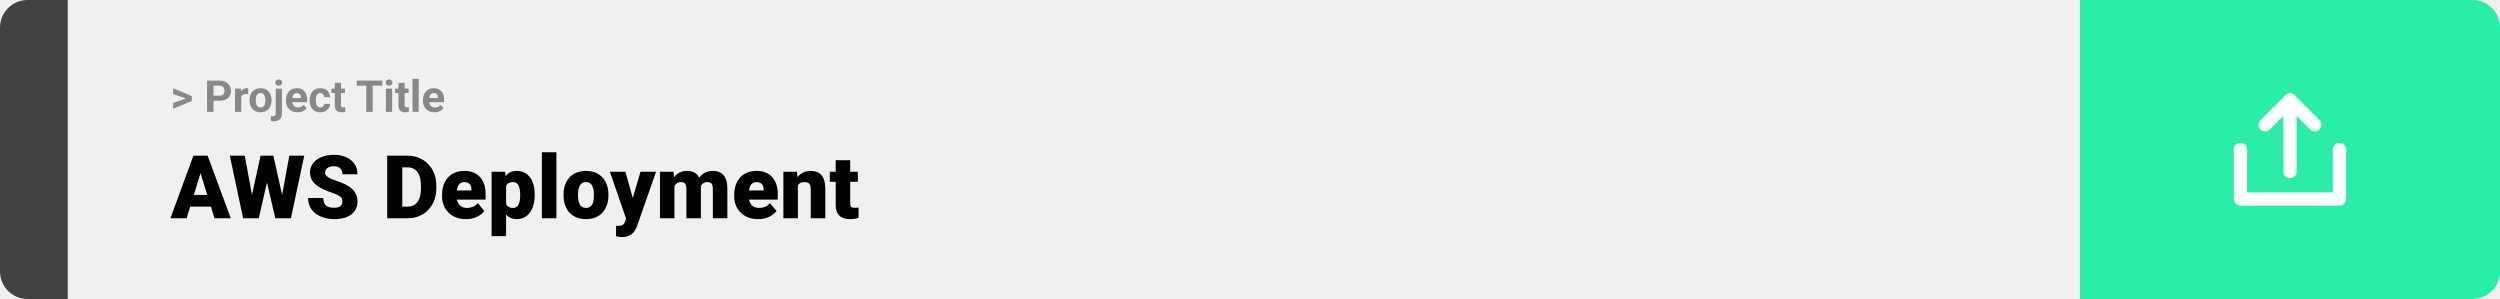
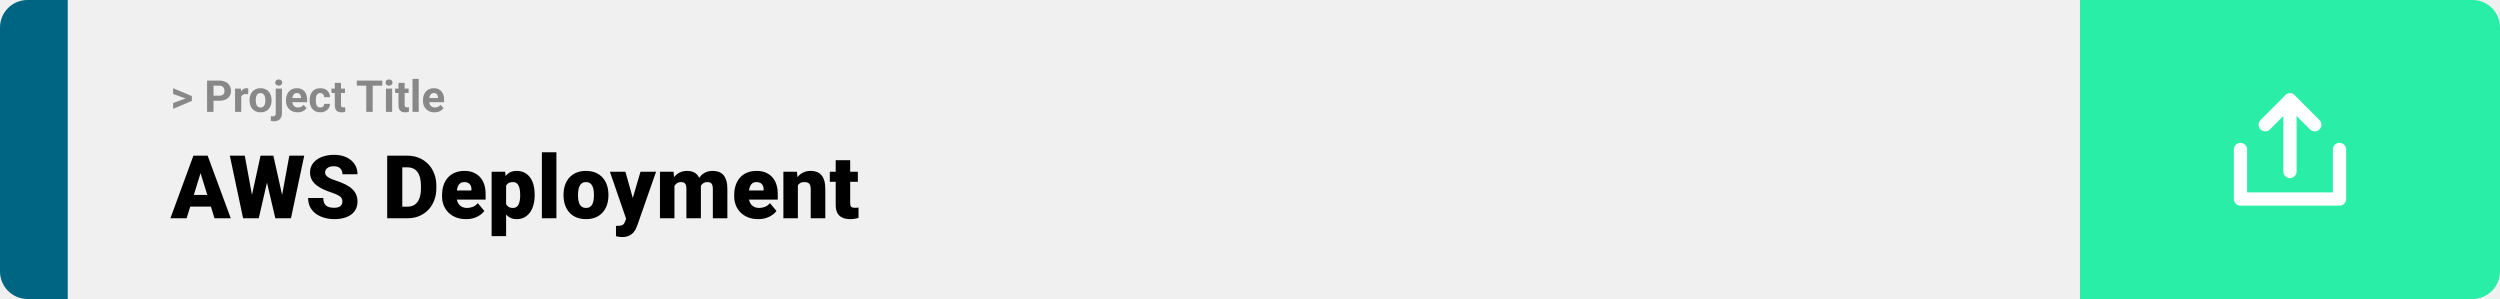
<svg xmlns="http://www.w3.org/2000/svg" width="1363" height="163" viewBox="0 0 1363 163" fill="none">
-   <path d="M0 15C0 6.716 6.716 0 15 0H37V163H15C6.716 163 0 156.284 0 148V15Z" fill="#424242" />
+   <path d="M0 15C0 6.716 6.716 0 15 0H37V163H15C6.716 163 0 156.284 0 148V15Z" fill="#006583" />
  <rect width="1097" height="163" transform="translate(37)" fill="#F0F0F0" />
  <path d="M101.906 53.922L94.394 51.238V48.086L104.602 52.375V54.637L101.906 53.922ZM94.394 56.172L101.918 53.43L104.602 52.785V55.035L94.394 59.324V56.172ZM119.543 54.918H115.195V52.176H119.543C120.215 52.176 120.762 52.066 121.184 51.848C121.605 51.621 121.914 51.309 122.109 50.91C122.305 50.512 122.402 50.062 122.402 49.562C122.402 49.055 122.305 48.582 122.109 48.145C121.914 47.707 121.605 47.355 121.184 47.09C120.762 46.824 120.215 46.691 119.543 46.691H116.414V61H112.898V43.938H119.543C120.879 43.938 122.023 44.18 122.977 44.664C123.938 45.141 124.672 45.801 125.18 46.645C125.688 47.488 125.941 48.453 125.941 49.539C125.941 50.641 125.688 51.594 125.18 52.398C124.672 53.203 123.938 53.824 122.977 54.262C122.023 54.699 120.879 54.918 119.543 54.918ZM131.531 51.086V61H128.156V48.32H131.332L131.531 51.086ZM135.352 48.238L135.293 51.367C135.129 51.344 134.93 51.324 134.695 51.309C134.469 51.285 134.262 51.273 134.074 51.273C133.598 51.273 133.184 51.336 132.832 51.461C132.488 51.578 132.199 51.754 131.965 51.988C131.738 52.223 131.566 52.508 131.449 52.844C131.34 53.18 131.277 53.562 131.262 53.992L130.582 53.781C130.582 52.961 130.664 52.207 130.828 51.52C130.992 50.824 131.23 50.219 131.543 49.703C131.863 49.188 132.254 48.789 132.715 48.508C133.176 48.227 133.703 48.086 134.297 48.086C134.484 48.086 134.676 48.102 134.871 48.133C135.066 48.156 135.227 48.191 135.352 48.238ZM136.055 54.789V54.543C136.055 53.613 136.188 52.758 136.453 51.977C136.719 51.188 137.105 50.504 137.613 49.926C138.121 49.348 138.746 48.898 139.488 48.578C140.23 48.25 141.082 48.086 142.043 48.086C143.004 48.086 143.859 48.25 144.609 48.578C145.359 48.898 145.988 49.348 146.496 49.926C147.012 50.504 147.402 51.188 147.668 51.977C147.934 52.758 148.066 53.613 148.066 54.543V54.789C148.066 55.711 147.934 56.566 147.668 57.355C147.402 58.137 147.012 58.82 146.496 59.406C145.988 59.984 145.363 60.434 144.621 60.754C143.879 61.074 143.027 61.234 142.066 61.234C141.105 61.234 140.25 61.074 139.5 60.754C138.758 60.434 138.129 59.984 137.613 59.406C137.105 58.82 136.719 58.137 136.453 57.355C136.188 56.566 136.055 55.711 136.055 54.789ZM139.43 54.543V54.789C139.43 55.32 139.477 55.816 139.57 56.277C139.664 56.738 139.812 57.145 140.016 57.496C140.227 57.84 140.5 58.109 140.836 58.305C141.172 58.5 141.582 58.598 142.066 58.598C142.535 58.598 142.938 58.5 143.273 58.305C143.609 58.109 143.879 57.84 144.082 57.496C144.285 57.145 144.434 56.738 144.527 56.277C144.629 55.816 144.68 55.32 144.68 54.789V54.543C144.68 54.027 144.629 53.543 144.527 53.09C144.434 52.629 144.281 52.223 144.07 51.871C143.867 51.512 143.598 51.23 143.262 51.027C142.926 50.824 142.52 50.723 142.043 50.723C141.566 50.723 141.16 50.824 140.824 51.027C140.496 51.23 140.227 51.512 140.016 51.871C139.812 52.223 139.664 52.629 139.57 53.09C139.477 53.543 139.43 54.027 139.43 54.543ZM150.328 48.32H153.715V61.762C153.715 62.699 153.543 63.492 153.199 64.141C152.855 64.789 152.359 65.281 151.711 65.617C151.062 65.953 150.277 66.121 149.355 66.121C149.066 66.121 148.785 66.106 148.512 66.074C148.23 66.043 147.941 65.992 147.645 65.922L147.656 63.332C147.844 63.363 148.027 63.387 148.207 63.402C148.379 63.426 148.555 63.438 148.734 63.438C149.086 63.438 149.379 63.379 149.613 63.262C149.848 63.145 150.023 62.961 150.141 62.711C150.266 62.469 150.328 62.152 150.328 61.762V48.32ZM150.059 45.016C150.059 44.523 150.23 44.117 150.574 43.797C150.926 43.477 151.387 43.316 151.957 43.316C152.535 43.316 152.996 43.477 153.34 43.797C153.684 44.117 153.855 44.523 153.855 45.016C153.855 45.508 153.684 45.914 153.34 46.234C152.996 46.555 152.535 46.715 151.957 46.715C151.387 46.715 150.926 46.555 150.574 46.234C150.23 45.914 150.059 45.508 150.059 45.016ZM162.234 61.234C161.25 61.234 160.367 61.078 159.586 60.766C158.805 60.445 158.141 60.004 157.594 59.441C157.055 58.879 156.641 58.227 156.352 57.484C156.062 56.734 155.918 55.938 155.918 55.094V54.625C155.918 53.664 156.055 52.785 156.328 51.988C156.602 51.191 156.992 50.5 157.5 49.914C158.016 49.328 158.641 48.879 159.375 48.566C160.109 48.246 160.938 48.086 161.859 48.086C162.758 48.086 163.555 48.234 164.25 48.531C164.945 48.828 165.527 49.25 165.996 49.797C166.473 50.344 166.832 51 167.074 51.766C167.316 52.523 167.438 53.367 167.438 54.297V55.703H157.359V53.453H164.121V53.195C164.121 52.727 164.035 52.309 163.863 51.941C163.699 51.566 163.449 51.27 163.113 51.051C162.777 50.832 162.348 50.723 161.824 50.723C161.379 50.723 160.996 50.82 160.676 51.016C160.355 51.211 160.094 51.484 159.891 51.836C159.695 52.188 159.547 52.602 159.445 53.078C159.352 53.547 159.305 54.062 159.305 54.625V55.094C159.305 55.602 159.375 56.07 159.516 56.5C159.664 56.93 159.871 57.301 160.137 57.613C160.41 57.926 160.738 58.168 161.121 58.34C161.512 58.512 161.953 58.598 162.445 58.598C163.055 58.598 163.621 58.48 164.145 58.246C164.676 58.004 165.133 57.641 165.516 57.156L167.156 58.938C166.891 59.32 166.527 59.688 166.066 60.039C165.613 60.391 165.066 60.68 164.426 60.906C163.785 61.125 163.055 61.234 162.234 61.234ZM174.598 58.598C175.012 58.598 175.379 58.52 175.699 58.363C176.02 58.199 176.27 57.973 176.449 57.684C176.637 57.387 176.734 57.039 176.742 56.641H179.918C179.91 57.531 179.672 58.324 179.203 59.02C178.734 59.707 178.105 60.25 177.316 60.648C176.527 61.039 175.645 61.234 174.668 61.234C173.684 61.234 172.824 61.07 172.09 60.742C171.363 60.414 170.758 59.961 170.273 59.383C169.789 58.797 169.426 58.117 169.184 57.344C168.941 56.562 168.82 55.727 168.82 54.836V54.496C168.82 53.598 168.941 52.762 169.184 51.988C169.426 51.207 169.789 50.527 170.273 49.949C170.758 49.363 171.363 48.906 172.09 48.578C172.816 48.25 173.668 48.086 174.645 48.086C175.684 48.086 176.594 48.285 177.375 48.684C178.164 49.082 178.781 49.652 179.227 50.395C179.68 51.129 179.91 52 179.918 53.008H176.742C176.734 52.586 176.645 52.203 176.473 51.859C176.309 51.516 176.066 51.242 175.746 51.039C175.434 50.828 175.047 50.723 174.586 50.723C174.094 50.723 173.691 50.828 173.379 51.039C173.066 51.242 172.824 51.523 172.652 51.883C172.48 52.234 172.359 52.637 172.289 53.09C172.227 53.535 172.195 54.004 172.195 54.496V54.836C172.195 55.328 172.227 55.801 172.289 56.254C172.352 56.707 172.469 57.109 172.641 57.461C172.82 57.812 173.066 58.09 173.379 58.293C173.691 58.496 174.098 58.598 174.598 58.598ZM188.086 48.32V50.711H180.703V48.32H188.086ZM182.531 45.191H185.906V57.18C185.906 57.547 185.953 57.828 186.047 58.023C186.148 58.219 186.297 58.355 186.492 58.434C186.688 58.504 186.934 58.539 187.23 58.539C187.441 58.539 187.629 58.531 187.793 58.516C187.965 58.492 188.109 58.469 188.227 58.445L188.238 60.93C187.949 61.023 187.637 61.098 187.301 61.152C186.965 61.207 186.594 61.234 186.188 61.234C185.445 61.234 184.797 61.113 184.242 60.871C183.695 60.621 183.273 60.223 182.977 59.676C182.68 59.129 182.531 58.41 182.531 57.52V45.191ZM203.191 43.938V61H199.688V43.938H203.191ZM208.441 43.938V46.691H194.52V43.938H208.441ZM213.797 48.32V61H210.41V48.32H213.797ZM210.199 45.016C210.199 44.523 210.371 44.117 210.715 43.797C211.059 43.477 211.52 43.316 212.098 43.316C212.668 43.316 213.125 43.477 213.469 43.797C213.82 44.117 213.996 44.523 213.996 45.016C213.996 45.508 213.82 45.914 213.469 46.234C213.125 46.555 212.668 46.715 212.098 46.715C211.52 46.715 211.059 46.555 210.715 46.234C210.371 45.914 210.199 45.508 210.199 45.016ZM222.797 48.32V50.711H215.414V48.32H222.797ZM217.242 45.191H220.617V57.18C220.617 57.547 220.664 57.828 220.758 58.023C220.859 58.219 221.008 58.355 221.203 58.434C221.398 58.504 221.645 58.539 221.941 58.539C222.152 58.539 222.34 58.531 222.504 58.516C222.676 58.492 222.82 58.469 222.938 58.445L222.949 60.93C222.66 61.023 222.348 61.098 222.012 61.152C221.676 61.207 221.305 61.234 220.898 61.234C220.156 61.234 219.508 61.113 218.953 60.871C218.406 60.621 217.984 60.223 217.688 59.676C217.391 59.129 217.242 58.41 217.242 57.52V45.191ZM228.281 43V61H224.895V43H228.281ZM236.906 61.234C235.922 61.234 235.039 61.078 234.258 60.766C233.477 60.445 232.812 60.004 232.266 59.441C231.727 58.879 231.312 58.227 231.023 57.484C230.734 56.734 230.59 55.938 230.59 55.094V54.625C230.59 53.664 230.727 52.785 231 51.988C231.273 51.191 231.664 50.5 232.172 49.914C232.688 49.328 233.312 48.879 234.047 48.566C234.781 48.246 235.609 48.086 236.531 48.086C237.43 48.086 238.227 48.234 238.922 48.531C239.617 48.828 240.199 49.25 240.668 49.797C241.145 50.344 241.504 51 241.746 51.766C241.988 52.523 242.109 53.367 242.109 54.297V55.703H232.031V53.453H238.793V53.195C238.793 52.727 238.707 52.309 238.535 51.941C238.371 51.566 238.121 51.27 237.785 51.051C237.449 50.832 237.02 50.723 236.496 50.723C236.051 50.723 235.668 50.82 235.348 51.016C235.027 51.211 234.766 51.484 234.562 51.836C234.367 52.188 234.219 52.602 234.117 53.078C234.023 53.547 233.977 54.062 233.977 54.625V55.094C233.977 55.602 234.047 56.07 234.188 56.5C234.336 56.93 234.543 57.301 234.809 57.613C235.082 57.926 235.41 58.168 235.793 58.34C236.184 58.512 236.625 58.598 237.117 58.598C237.727 58.598 238.293 58.48 238.816 58.246C239.348 58.004 239.805 57.641 240.188 57.156L241.828 58.938C241.562 59.32 241.199 59.688 240.738 60.039C240.285 60.391 239.738 60.68 239.098 60.906C238.457 61.125 237.727 61.234 236.906 61.234Z" fill="#888888" />
  <path d="M110.062 92.047L101.742 119H92.906L105.445 84.875H111.047L110.062 92.047ZM116.953 119L108.609 92.047L107.531 84.875H113.203L125.812 119H116.953ZM116.625 106.273V112.625H99.117V106.273H116.625ZM135.258 115.906L142.055 84.875H146.109L148.312 87.523L141.07 119H136.594L135.258 115.906ZM133.453 84.875L139.195 116.141L137.719 119H132.539L125.297 84.875H133.453ZM152.039 115.977L157.734 84.875H165.867L158.625 119H153.469L152.039 115.977ZM149.039 84.875L156 116.094L154.594 119H150.117L142.711 87.477L145.008 84.875H149.039ZM186.68 109.93C186.68 109.398 186.602 108.922 186.445 108.5C186.289 108.062 186 107.656 185.578 107.281C185.156 106.906 184.547 106.531 183.75 106.156C182.969 105.766 181.938 105.359 180.656 104.938C179.156 104.438 177.711 103.875 176.32 103.25C174.93 102.609 173.688 101.867 172.594 101.023C171.5 100.164 170.633 99.164 169.992 98.023C169.352 96.867 169.031 95.523 169.031 93.992C169.031 92.523 169.359 91.203 170.016 90.031C170.672 88.844 171.586 87.836 172.758 87.008C173.945 86.164 175.336 85.523 176.93 85.086C178.523 84.633 180.266 84.406 182.156 84.406C184.656 84.406 186.859 84.844 188.766 85.719C190.688 86.578 192.188 87.805 193.266 89.398C194.359 90.977 194.906 92.844 194.906 95H186.727C186.727 94.141 186.547 93.383 186.188 92.727C185.844 92.07 185.32 91.555 184.617 91.18C183.914 90.805 183.031 90.617 181.969 90.617C180.938 90.617 180.07 90.773 179.367 91.086C178.664 91.398 178.133 91.82 177.773 92.352C177.414 92.867 177.234 93.438 177.234 94.062C177.234 94.578 177.375 95.047 177.656 95.469C177.953 95.875 178.367 96.258 178.898 96.617C179.445 96.977 180.102 97.32 180.867 97.648C181.648 97.977 182.523 98.297 183.492 98.609C185.305 99.188 186.914 99.836 188.32 100.555C189.742 101.258 190.938 102.062 191.906 102.969C192.891 103.859 193.633 104.875 194.133 106.016C194.648 107.156 194.906 108.445 194.906 109.883C194.906 111.414 194.609 112.773 194.016 113.961C193.422 115.148 192.57 116.156 191.461 116.984C190.352 117.797 189.023 118.414 187.477 118.836C185.93 119.258 184.203 119.469 182.297 119.469C180.547 119.469 178.82 119.25 177.117 118.812C175.43 118.359 173.898 117.672 172.523 116.75C171.148 115.812 170.047 114.617 169.219 113.164C168.406 111.695 168 109.953 168 107.938H176.25C176.25 108.938 176.383 109.781 176.648 110.469C176.914 111.156 177.305 111.711 177.82 112.133C178.336 112.539 178.969 112.836 179.719 113.023C180.469 113.195 181.328 113.281 182.297 113.281C183.344 113.281 184.188 113.133 184.828 112.836C185.469 112.523 185.938 112.117 186.234 111.617C186.531 111.102 186.68 110.539 186.68 109.93ZM222.188 119H214.617L214.664 112.672H222.188C223.75 112.672 225.07 112.297 226.148 111.547C227.242 110.797 228.07 109.68 228.633 108.195C229.211 106.695 229.5 104.852 229.5 102.664V101.188C229.5 99.547 229.336 98.109 229.008 96.875C228.695 95.625 228.227 94.586 227.602 93.758C226.977 92.914 226.195 92.281 225.258 91.859C224.336 91.438 223.273 91.227 222.07 91.227H214.477V84.875H222.07C224.383 84.875 226.5 85.273 228.422 86.07C230.359 86.852 232.031 87.977 233.438 89.445C234.859 90.898 235.953 92.625 236.719 94.625C237.5 96.609 237.891 98.812 237.891 101.234V102.664C237.891 105.07 237.5 107.273 236.719 109.273C235.953 111.273 234.867 113 233.461 114.453C232.055 115.906 230.391 117.031 228.469 117.828C226.562 118.609 224.469 119 222.188 119ZM219.328 84.875V119H211.102V84.875H219.328ZM254.086 119.469C252.023 119.469 250.18 119.148 248.555 118.508C246.93 117.852 245.555 116.953 244.43 115.812C243.32 114.672 242.469 113.359 241.875 111.875C241.297 110.391 241.008 108.82 241.008 107.164V106.273C241.008 104.414 241.266 102.695 241.781 101.117C242.297 99.523 243.062 98.133 244.078 96.945C245.094 95.758 246.367 94.836 247.898 94.18C249.43 93.508 251.211 93.172 253.242 93.172C255.039 93.172 256.648 93.461 258.07 94.039C259.492 94.617 260.695 95.445 261.68 96.523C262.68 97.602 263.438 98.906 263.953 100.438C264.484 101.969 264.75 103.688 264.75 105.594V108.805H244.031V103.859H257.039V103.25C257.055 102.406 256.906 101.688 256.594 101.094C256.297 100.5 255.859 100.047 255.281 99.734C254.703 99.422 254 99.266 253.172 99.266C252.312 99.266 251.602 99.453 251.039 99.828C250.492 100.203 250.062 100.719 249.75 101.375C249.453 102.016 249.242 102.758 249.117 103.602C248.992 104.445 248.93 105.336 248.93 106.273V107.164C248.93 108.102 249.055 108.953 249.305 109.719C249.57 110.484 249.945 111.141 250.43 111.688C250.93 112.219 251.523 112.633 252.211 112.93C252.914 113.227 253.711 113.375 254.602 113.375C255.68 113.375 256.742 113.172 257.789 112.766C258.836 112.359 259.734 111.688 260.484 110.75L264.07 115.016C263.555 115.75 262.82 116.461 261.867 117.148C260.93 117.836 259.805 118.398 258.492 118.836C257.18 119.258 255.711 119.469 254.086 119.469ZM275.93 98.516V128.75H268.031V93.641H275.391L275.93 98.516ZM291.492 106.016V106.508C291.492 108.352 291.281 110.062 290.859 111.641C290.438 113.219 289.812 114.594 288.984 115.766C288.156 116.938 287.125 117.852 285.891 118.508C284.672 119.148 283.258 119.469 281.648 119.469C280.133 119.469 278.828 119.133 277.734 118.461C276.641 117.789 275.727 116.859 274.992 115.672C274.258 114.484 273.664 113.125 273.211 111.594C272.758 110.062 272.398 108.445 272.133 106.742V106.109C272.398 104.281 272.758 102.586 273.211 101.023C273.664 99.445 274.258 98.07 274.992 96.898C275.727 95.727 276.633 94.812 277.711 94.156C278.805 93.5 280.109 93.172 281.625 93.172C283.234 93.172 284.648 93.477 285.867 94.086C287.102 94.695 288.133 95.57 288.961 96.711C289.805 97.836 290.438 99.188 290.859 100.766C291.281 102.344 291.492 104.094 291.492 106.016ZM283.594 106.508V106.016C283.594 105.031 283.523 104.133 283.383 103.32C283.242 102.492 283.016 101.773 282.703 101.164C282.406 100.555 282.008 100.086 281.508 99.758C281.008 99.43 280.391 99.266 279.656 99.266C278.812 99.266 278.102 99.398 277.523 99.664C276.961 99.914 276.508 100.305 276.164 100.836C275.836 101.352 275.602 102 275.461 102.781C275.336 103.547 275.281 104.445 275.297 105.477V107.398C275.266 108.586 275.383 109.633 275.648 110.539C275.914 111.43 276.375 112.125 277.031 112.625C277.688 113.125 278.578 113.375 279.703 113.375C280.453 113.375 281.078 113.203 281.578 112.859C282.078 112.5 282.477 112.008 282.773 111.383C283.07 110.742 283.281 110.008 283.406 109.18C283.531 108.352 283.594 107.461 283.594 106.508ZM303.352 83V119H295.43V83H303.352ZM307.242 106.578V106.086C307.242 104.227 307.508 102.516 308.039 100.953C308.57 99.375 309.352 98.008 310.383 96.852C311.414 95.695 312.688 94.797 314.203 94.156C315.719 93.5 317.469 93.172 319.453 93.172C321.453 93.172 323.211 93.5 324.727 94.156C326.258 94.797 327.539 95.695 328.57 96.852C329.602 98.008 330.383 99.375 330.914 100.953C331.445 102.516 331.711 104.227 331.711 106.086V106.578C331.711 108.422 331.445 110.133 330.914 111.711C330.383 113.273 329.602 114.641 328.57 115.812C327.539 116.969 326.266 117.867 324.75 118.508C323.234 119.148 321.484 119.469 319.5 119.469C317.516 119.469 315.758 119.148 314.227 118.508C312.695 117.867 311.414 116.969 310.383 115.812C309.352 114.641 308.57 113.273 308.039 111.711C307.508 110.133 307.242 108.422 307.242 106.578ZM315.141 106.086V106.578C315.141 107.531 315.211 108.422 315.352 109.25C315.492 110.078 315.727 110.805 316.055 111.43C316.383 112.039 316.828 112.516 317.391 112.859C317.953 113.203 318.656 113.375 319.5 113.375C320.328 113.375 321.016 113.203 321.562 112.859C322.125 112.516 322.57 112.039 322.898 111.43C323.227 110.805 323.461 110.078 323.602 109.25C323.742 108.422 323.812 107.531 323.812 106.578V106.086C323.812 105.164 323.742 104.297 323.602 103.484C323.461 102.656 323.227 101.93 322.898 101.305C322.57 100.664 322.125 100.164 321.562 99.805C321 99.445 320.297 99.266 319.453 99.266C318.625 99.266 317.93 99.445 317.367 99.805C316.82 100.164 316.383 100.664 316.055 101.305C315.727 101.93 315.492 102.656 315.352 103.484C315.211 104.297 315.141 105.164 315.141 106.086ZM342.633 116.023L349.195 93.641H357.68L347.484 122.773C347.266 123.414 346.977 124.102 346.617 124.836C346.258 125.586 345.766 126.297 345.141 126.969C344.516 127.641 343.711 128.188 342.727 128.609C341.758 129.031 340.555 129.242 339.117 129.242C338.352 129.242 337.789 129.203 337.43 129.125C337.086 129.062 336.555 128.945 335.836 128.773V123.125C336.039 123.125 336.211 123.125 336.352 123.125C336.508 123.125 336.68 123.125 336.867 123.125C337.711 123.125 338.383 123.039 338.883 122.867C339.398 122.695 339.789 122.445 340.055 122.117C340.336 121.789 340.555 121.391 340.711 120.922L342.633 116.023ZM340.969 93.641L345.961 111.383L346.828 119.75H341.531L332.508 93.641H340.969ZM367.711 99.008V119H359.812V93.641H367.219L367.711 99.008ZM366.75 105.453L364.945 105.5C364.945 103.719 365.156 102.078 365.578 100.578C366 99.078 366.625 97.773 367.453 96.664C368.281 95.555 369.297 94.695 370.5 94.086C371.719 93.477 373.125 93.172 374.719 93.172C375.828 93.172 376.836 93.344 377.742 93.688C378.648 94.016 379.43 94.539 380.086 95.258C380.742 95.961 381.242 96.883 381.586 98.023C381.945 99.148 382.125 100.5 382.125 102.078V119H374.227V103.086C374.227 102.008 374.102 101.195 373.852 100.648C373.617 100.102 373.273 99.734 372.82 99.547C372.367 99.359 371.812 99.266 371.156 99.266C370.469 99.266 369.852 99.422 369.305 99.734C368.758 100.047 368.289 100.484 367.898 101.047C367.523 101.594 367.234 102.242 367.031 102.992C366.844 103.742 366.75 104.562 366.75 105.453ZM381.234 105.453L379.031 105.5C379.031 103.719 379.227 102.078 379.617 100.578C380.023 99.078 380.625 97.773 381.422 96.664C382.234 95.555 383.242 94.695 384.445 94.086C385.648 93.477 387.047 93.172 388.641 93.172C389.797 93.172 390.859 93.344 391.828 93.688C392.797 94.031 393.633 94.586 394.336 95.352C395.039 96.117 395.586 97.133 395.977 98.398C396.367 99.648 396.562 101.195 396.562 103.039V119H388.641V103.039C388.641 101.992 388.516 101.203 388.266 100.672C388.031 100.125 387.688 99.758 387.234 99.57C386.781 99.367 386.242 99.266 385.617 99.266C384.867 99.266 384.219 99.422 383.672 99.734C383.125 100.047 382.664 100.484 382.289 101.047C381.93 101.594 381.664 102.242 381.492 102.992C381.32 103.742 381.234 104.562 381.234 105.453ZM413.367 119.469C411.305 119.469 409.461 119.148 407.836 118.508C406.211 117.852 404.836 116.953 403.711 115.812C402.602 114.672 401.75 113.359 401.156 111.875C400.578 110.391 400.289 108.82 400.289 107.164V106.273C400.289 104.414 400.547 102.695 401.062 101.117C401.578 99.523 402.344 98.133 403.359 96.945C404.375 95.758 405.648 94.836 407.18 94.18C408.711 93.508 410.492 93.172 412.523 93.172C414.32 93.172 415.93 93.461 417.352 94.039C418.773 94.617 419.977 95.445 420.961 96.523C421.961 97.602 422.719 98.906 423.234 100.438C423.766 101.969 424.031 103.688 424.031 105.594V108.805H403.312V103.859H416.32V103.25C416.336 102.406 416.188 101.688 415.875 101.094C415.578 100.5 415.141 100.047 414.562 99.734C413.984 99.422 413.281 99.266 412.453 99.266C411.594 99.266 410.883 99.453 410.32 99.828C409.773 100.203 409.344 100.719 409.031 101.375C408.734 102.016 408.523 102.758 408.398 103.602C408.273 104.445 408.211 105.336 408.211 106.273V107.164C408.211 108.102 408.336 108.953 408.586 109.719C408.852 110.484 409.227 111.141 409.711 111.688C410.211 112.219 410.805 112.633 411.492 112.93C412.195 113.227 412.992 113.375 413.883 113.375C414.961 113.375 416.023 113.172 417.07 112.766C418.117 112.359 419.016 111.688 419.766 110.75L423.352 115.016C422.836 115.75 422.102 116.461 421.148 117.148C420.211 117.836 419.086 118.398 417.773 118.836C416.461 119.258 414.992 119.469 413.367 119.469ZM435 99.055V119H427.102V93.641H434.508L435 99.055ZM434.062 105.453L432.211 105.5C432.211 103.562 432.445 101.836 432.914 100.32C433.383 98.789 434.047 97.492 434.906 96.43C435.766 95.367 436.789 94.562 437.977 94.016C439.18 93.453 440.516 93.172 441.984 93.172C443.156 93.172 444.227 93.344 445.195 93.688C446.18 94.031 447.023 94.586 447.727 95.352C448.445 96.117 448.992 97.133 449.367 98.398C449.758 99.648 449.953 101.195 449.953 103.039V119H442.008V103.016C442.008 102 441.867 101.227 441.586 100.695C441.305 100.148 440.898 99.773 440.367 99.57C439.836 99.367 439.188 99.266 438.422 99.266C437.609 99.266 436.922 99.422 436.359 99.734C435.797 100.047 435.344 100.484 435 101.047C434.672 101.594 434.43 102.242 434.273 102.992C434.133 103.742 434.062 104.562 434.062 105.453ZM467.695 93.641V99.125H452.414V93.641H467.695ZM455.625 87.336H463.523V110.727C463.523 111.398 463.602 111.922 463.758 112.297C463.914 112.656 464.18 112.914 464.555 113.07C464.945 113.211 465.461 113.281 466.102 113.281C466.555 113.281 466.93 113.273 467.227 113.258C467.523 113.227 467.805 113.188 468.07 113.141V118.789C467.398 119.008 466.695 119.172 465.961 119.281C465.227 119.406 464.445 119.469 463.617 119.469C461.93 119.469 460.484 119.203 459.281 118.672C458.094 118.141 457.188 117.305 456.562 116.164C455.938 115.023 455.625 113.539 455.625 111.711V87.336Z" fill="black" />
  <path d="M1134 0H1348C1356.28 0 1363 6.716 1363 15V148C1363 156.284 1356.28 163 1348 163H1134V0Z" fill="#28EEA7" />
  <path d="M1212.5 117.5L1212.5 45.5L1284.5 45.5L1284.5 117.5L1212.5 117.5Z" fill="white" fill-opacity="0.01" />
  <path d="M1221.5 81.513L1221.5 108.5L1275.5 108.5L1275.5 81.5" stroke="white" stroke-width="7.24" stroke-linecap="round" stroke-linejoin="round" />
  <path d="M1262 68L1248.5 54.5L1235 68" stroke="white" stroke-width="7.24" stroke-linecap="round" stroke-linejoin="round" />
  <path d="M1248.49 93.5L1248.49 54.5" stroke="white" stroke-width="7.24" stroke-linecap="round" stroke-linejoin="round" />
</svg>
